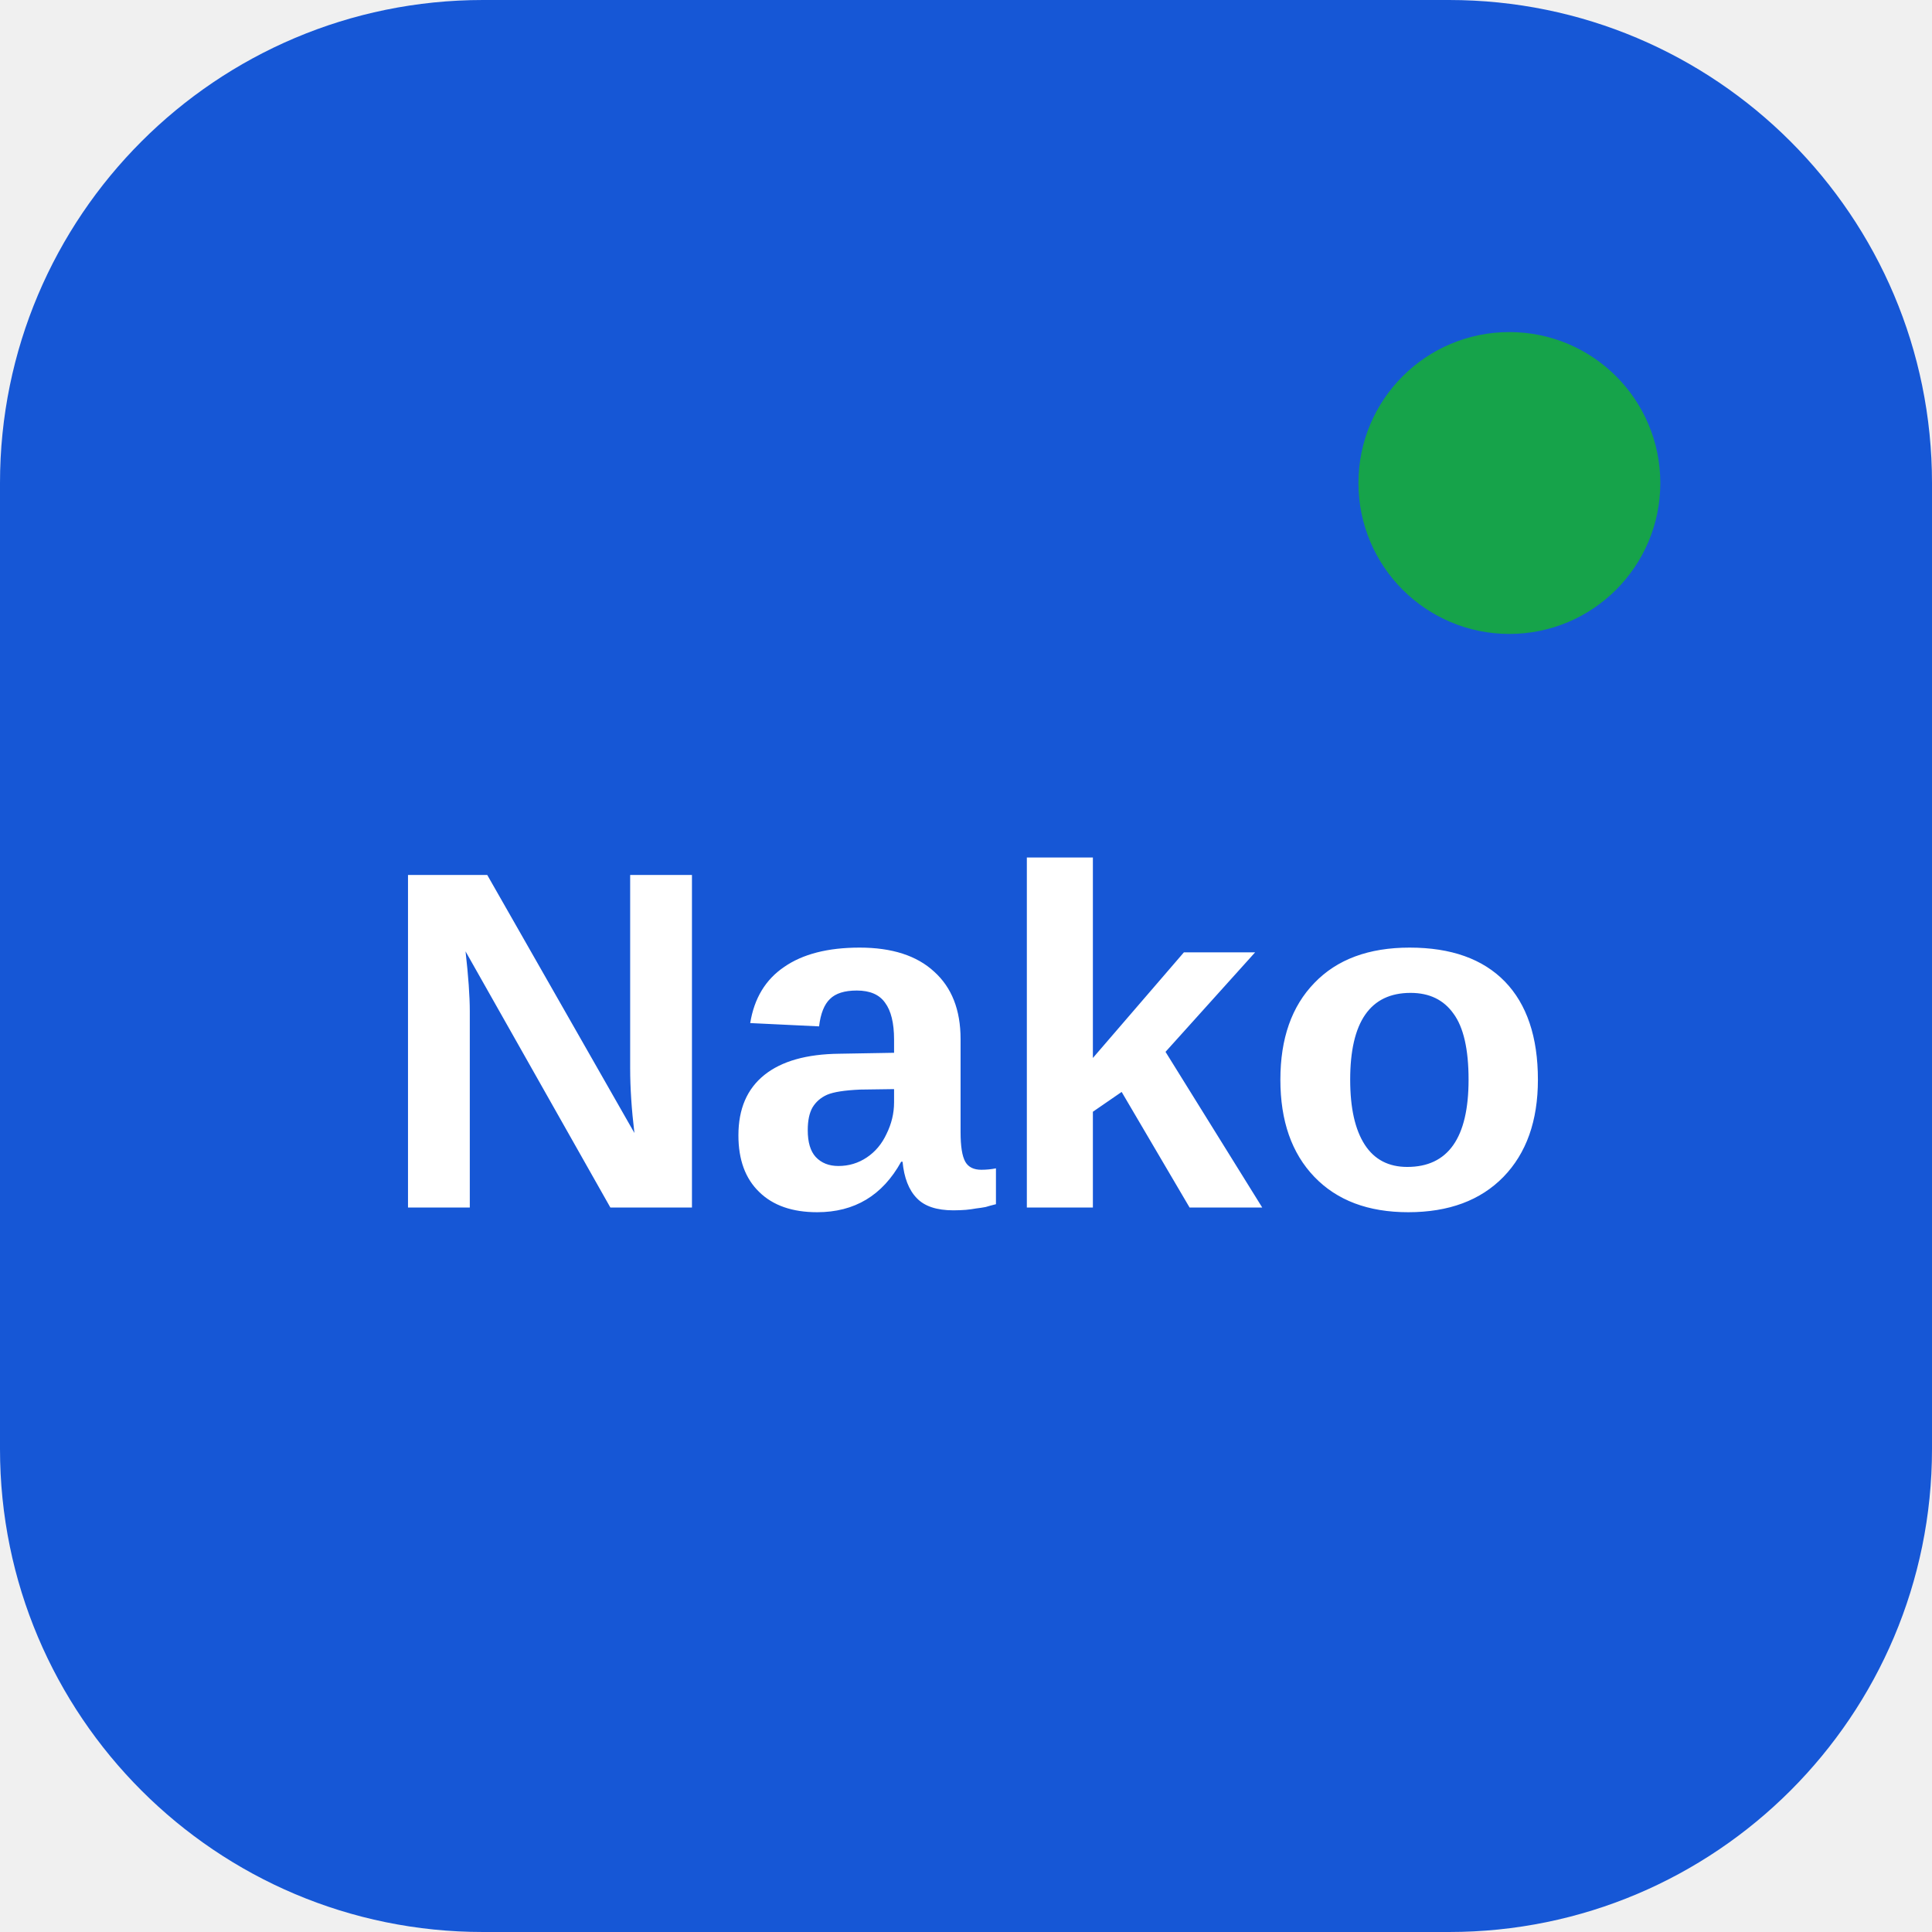
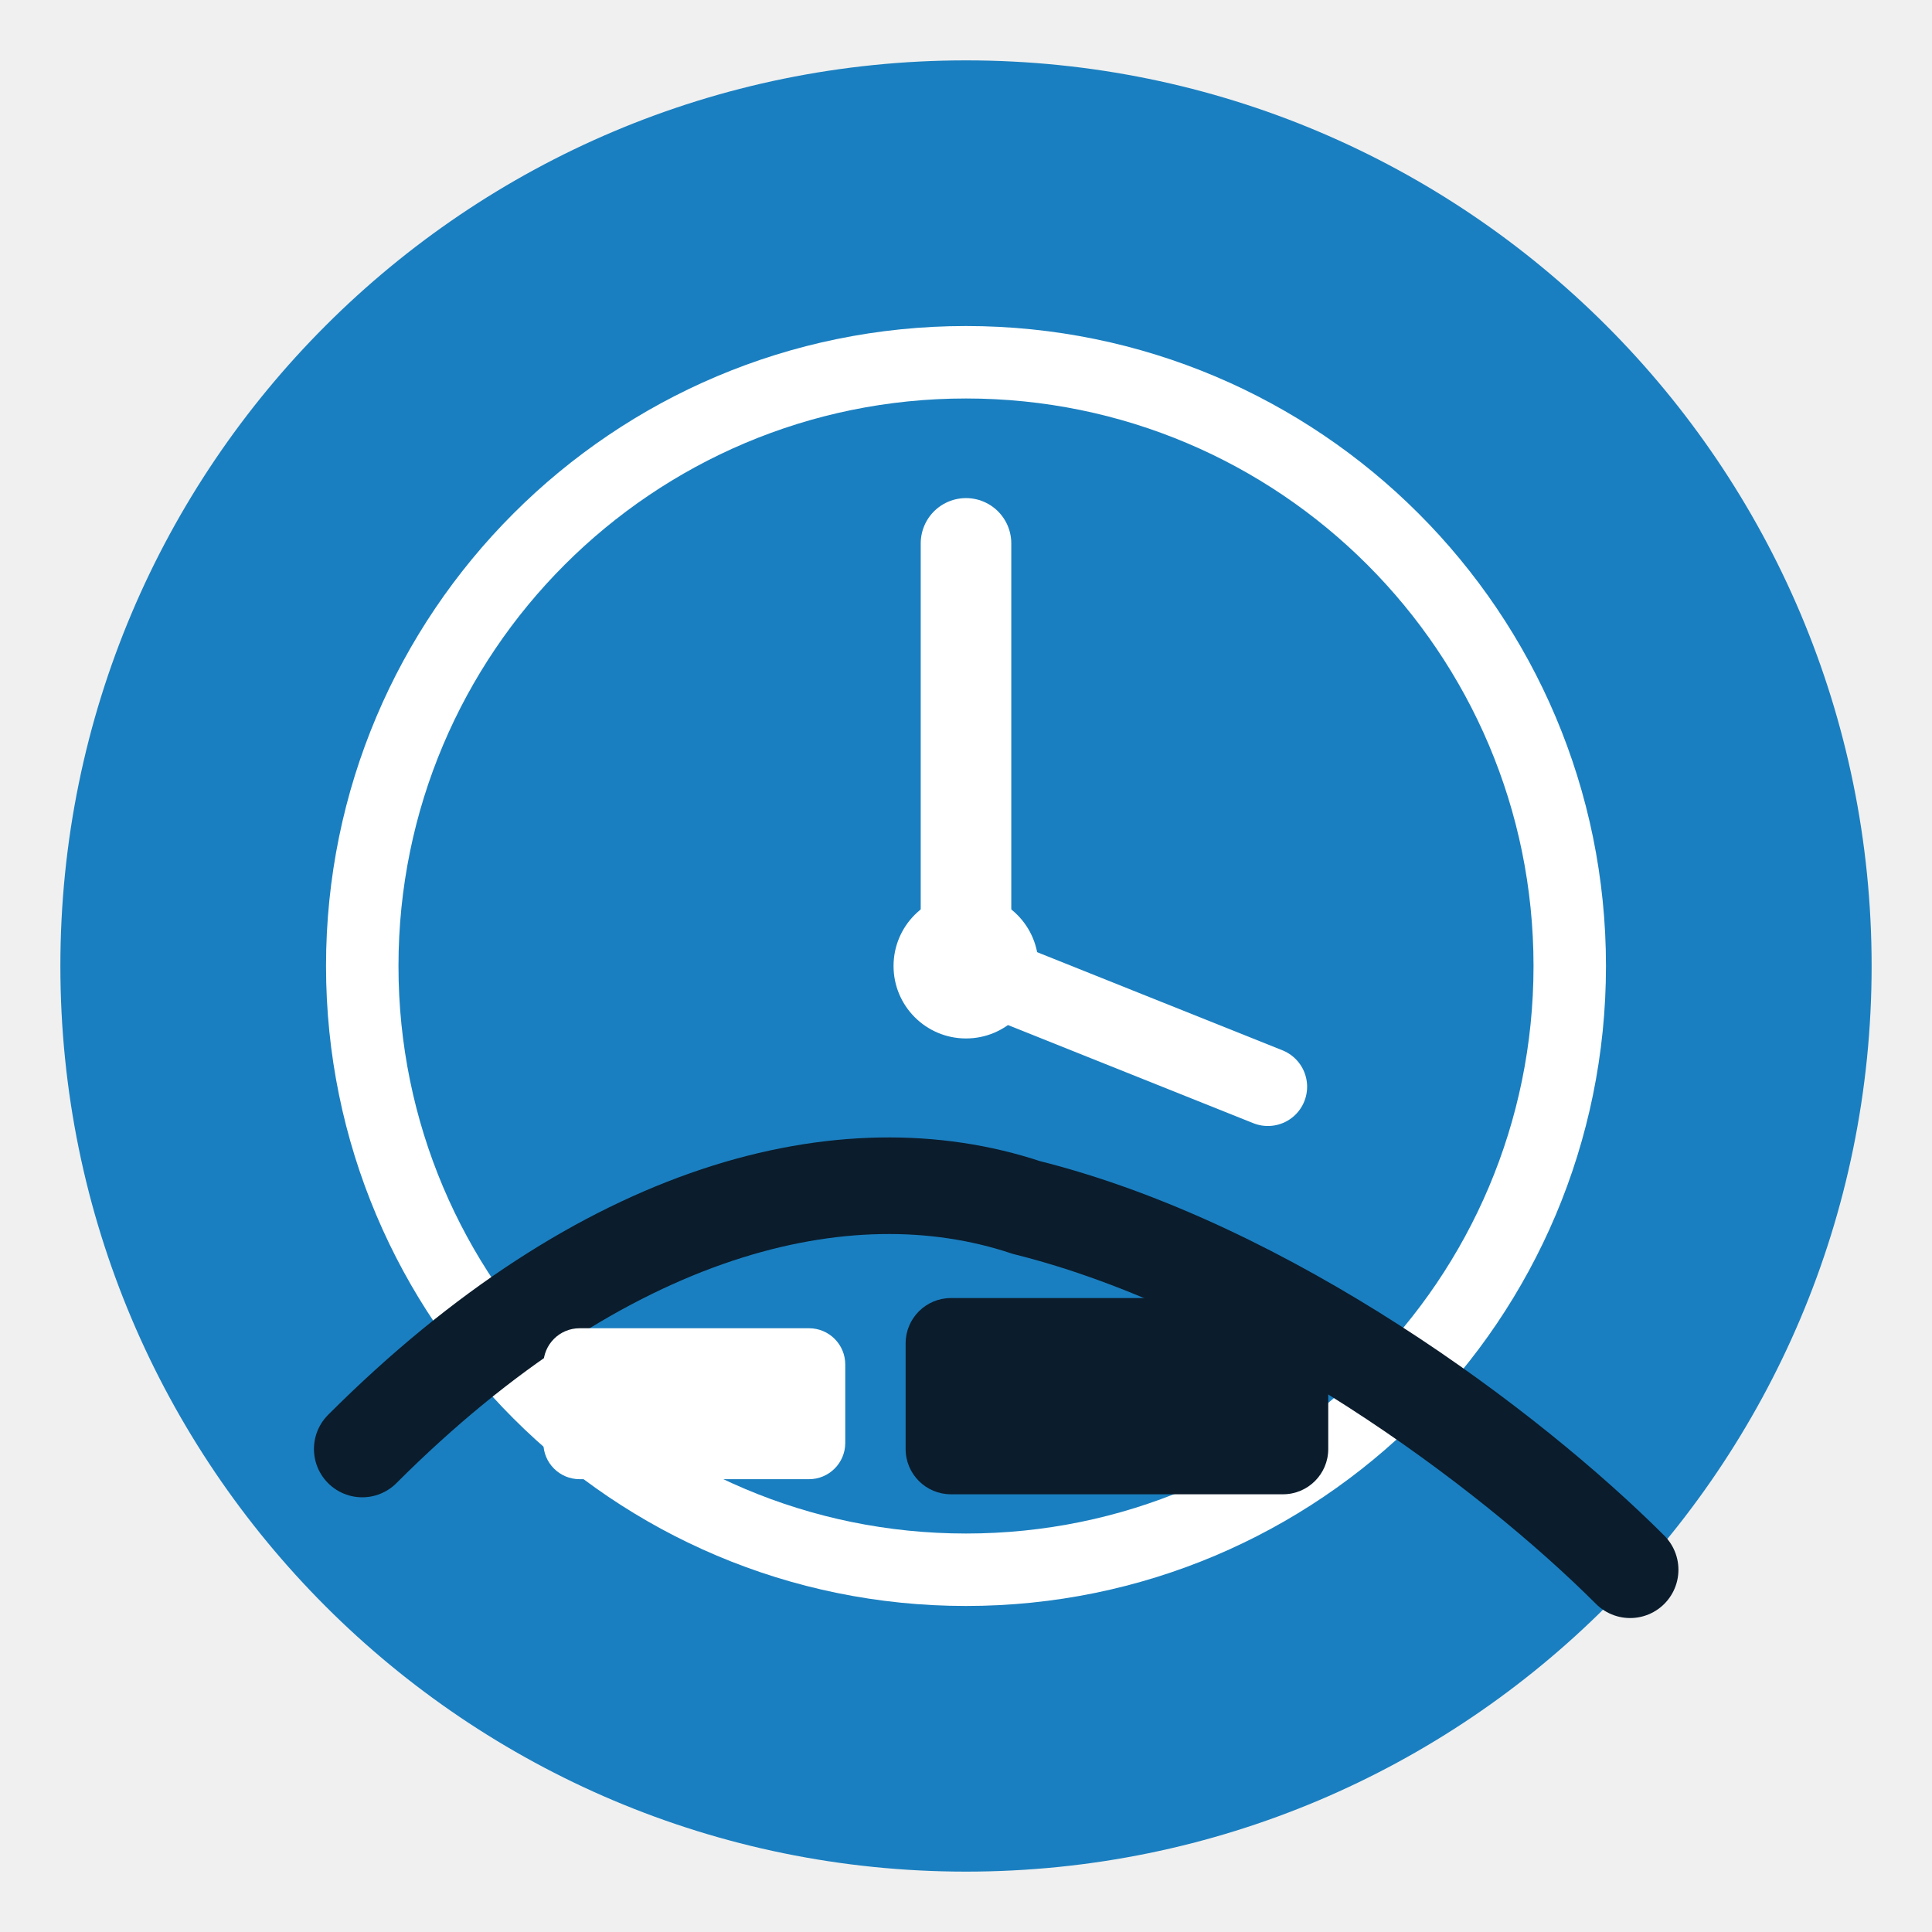
<svg xmlns="http://www.w3.org/2000/svg" viewBox="0 0 64 64">
-   <rect width="64" height="64" rx="16" fill="#1657d6" />
-   <text x="32" y="40" text-anchor="middle" font-family="Arial, sans-serif" font-size="16" font-weight="700" fill="#ffffff">Nako</text>
-   <circle cx="50" cy="16" r="5" fill="#16a34a" />
+   <circle cx="32" cy="32" r="30" fill="#1a7fc0" />
+   <circle cx="32" cy="32" r="20" fill="none" stroke="#fff" stroke-width="2.4" />
+   <circle cx="32" cy="32" r="2.4" fill="#fff" />
+   <path d="M32 32 V18" stroke="#fff" stroke-width="3" stroke-linecap="round" />
+   <path d="M32 32 L42 36" stroke="#fff" stroke-width="2.6" stroke-linecap="round" />
+   <path d="M12 48 C20 40, 28 38, 34 40 C42 42, 50 48, 54 52" fill="none" stroke="#0b1c2c" stroke-width="3.2" stroke-linecap="round" />
+   <rect x="18" y="44" width="10" height="5" rx="1.2" fill="#fff" />
+   <rect x="30" y="43" width="14" height="6.5" rx="1.5" fill="#0b1c2c" />
</svg>
